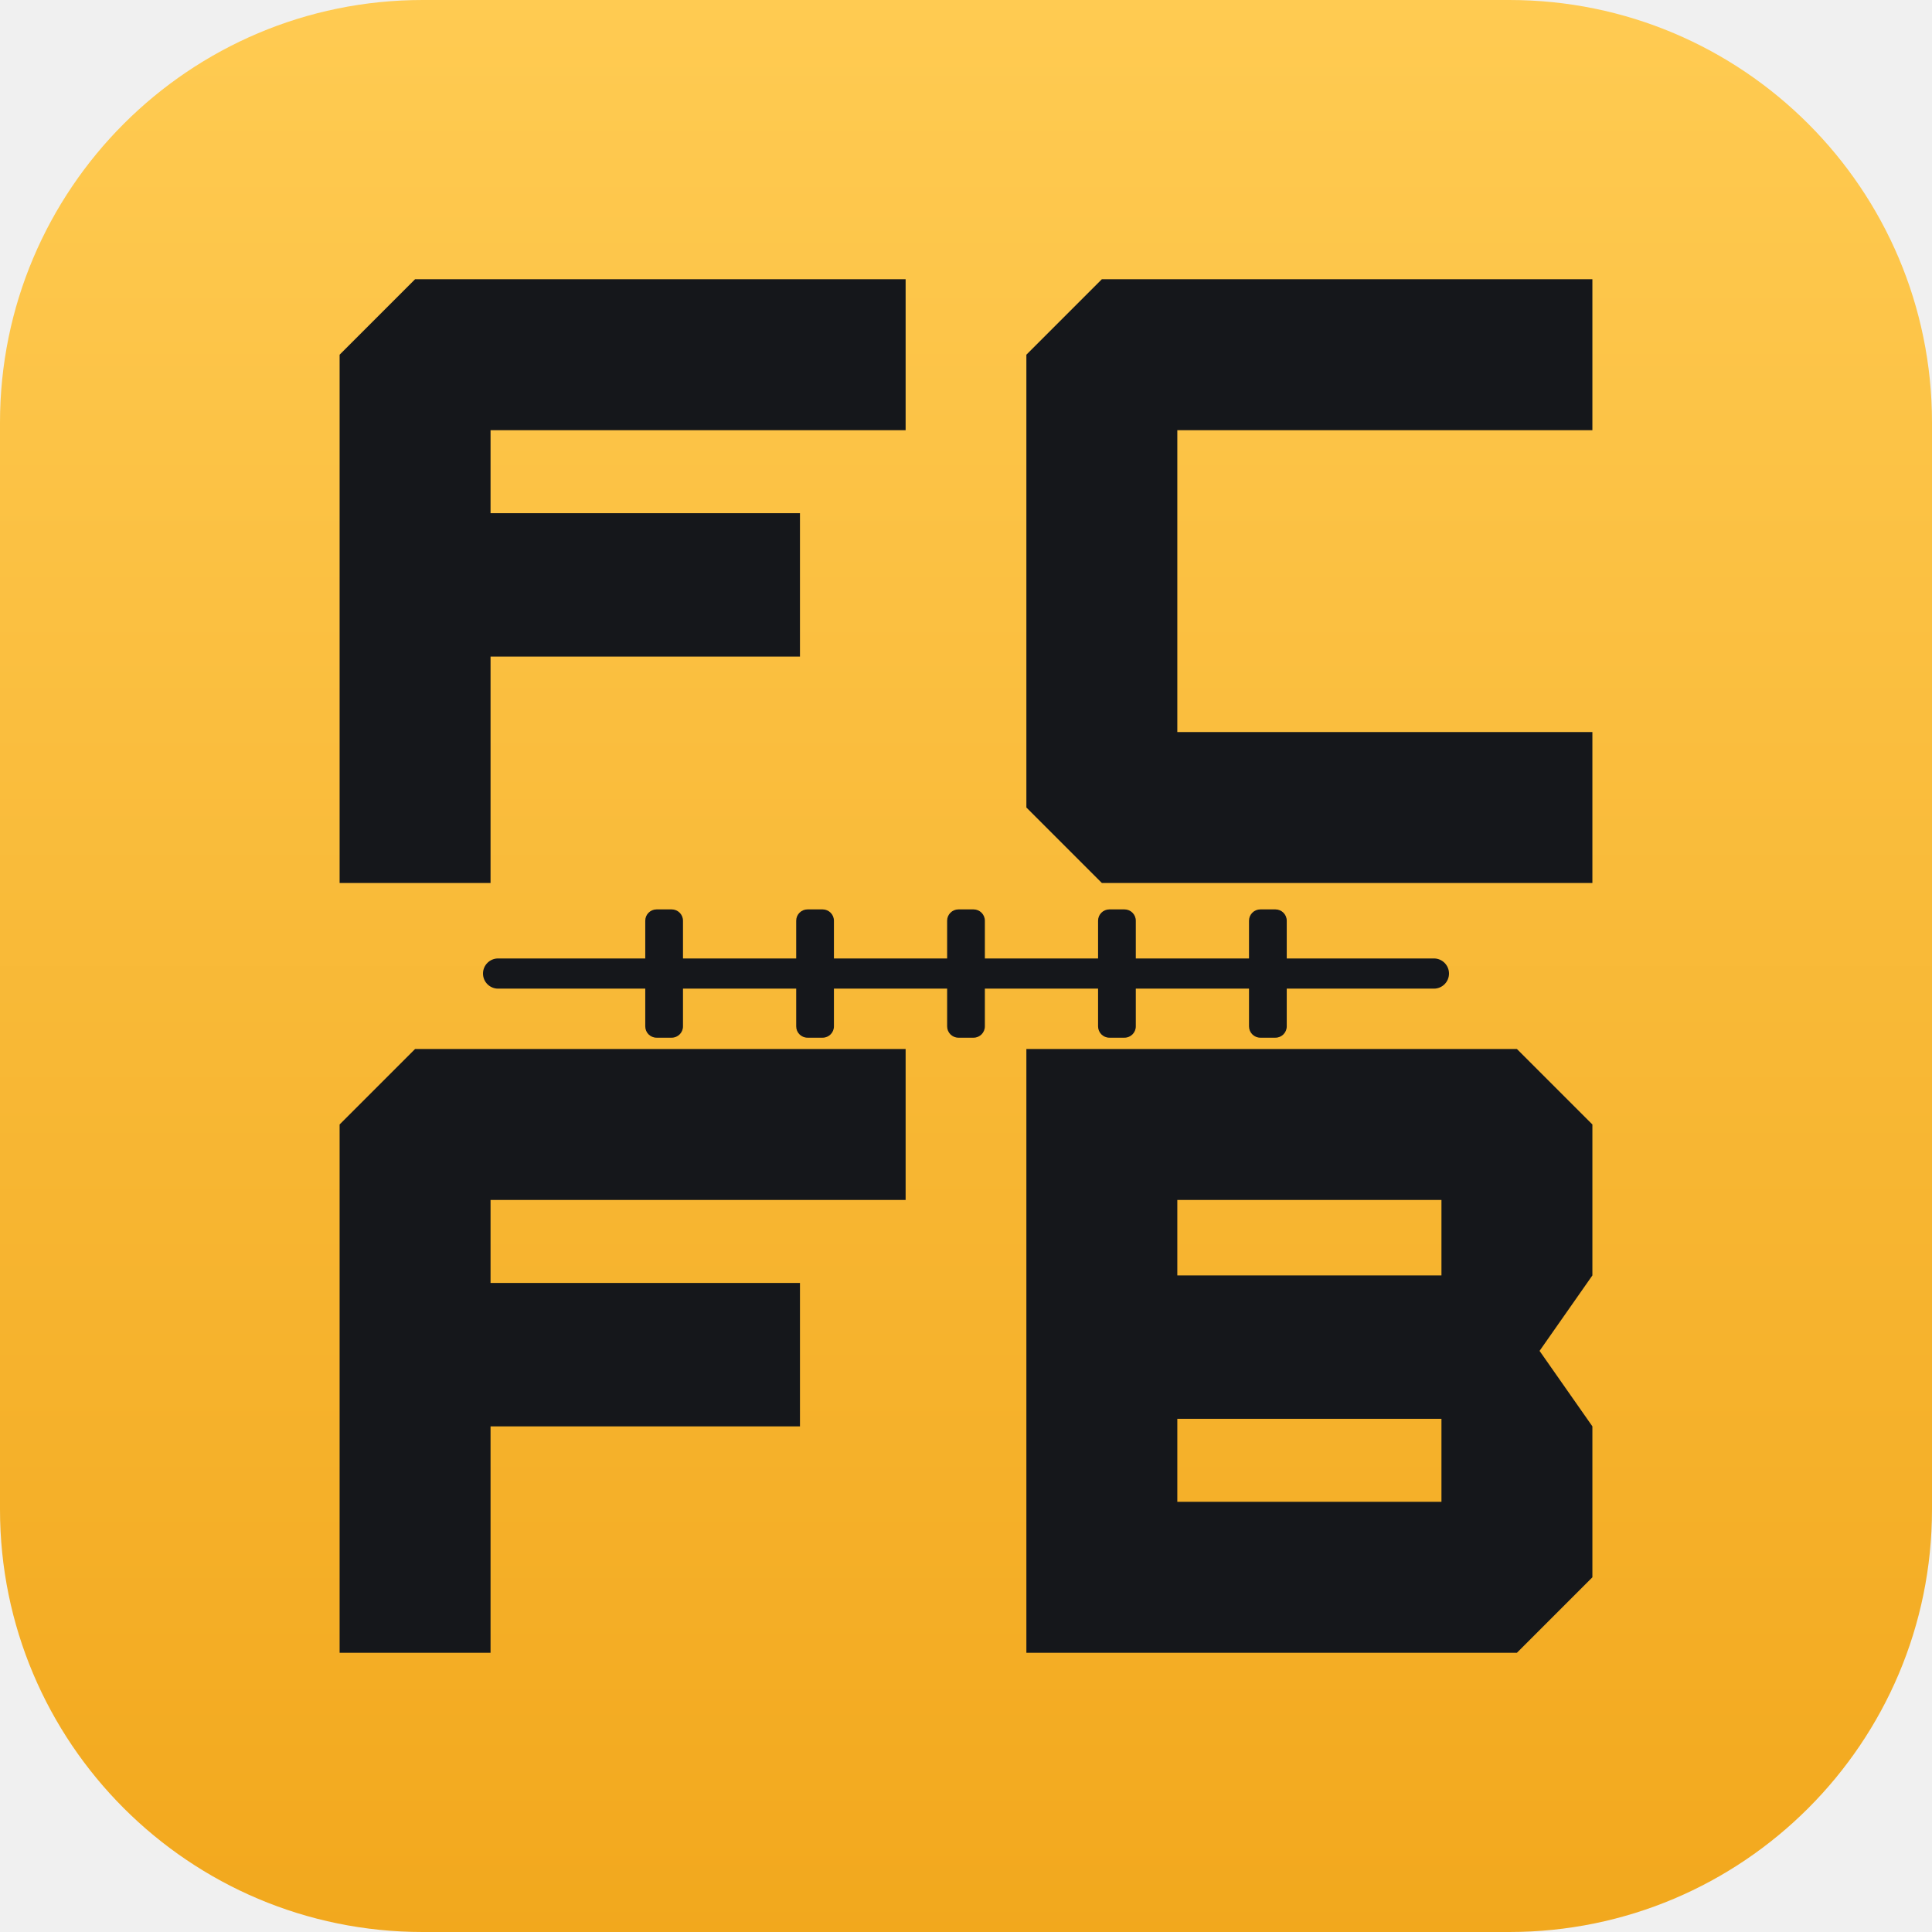
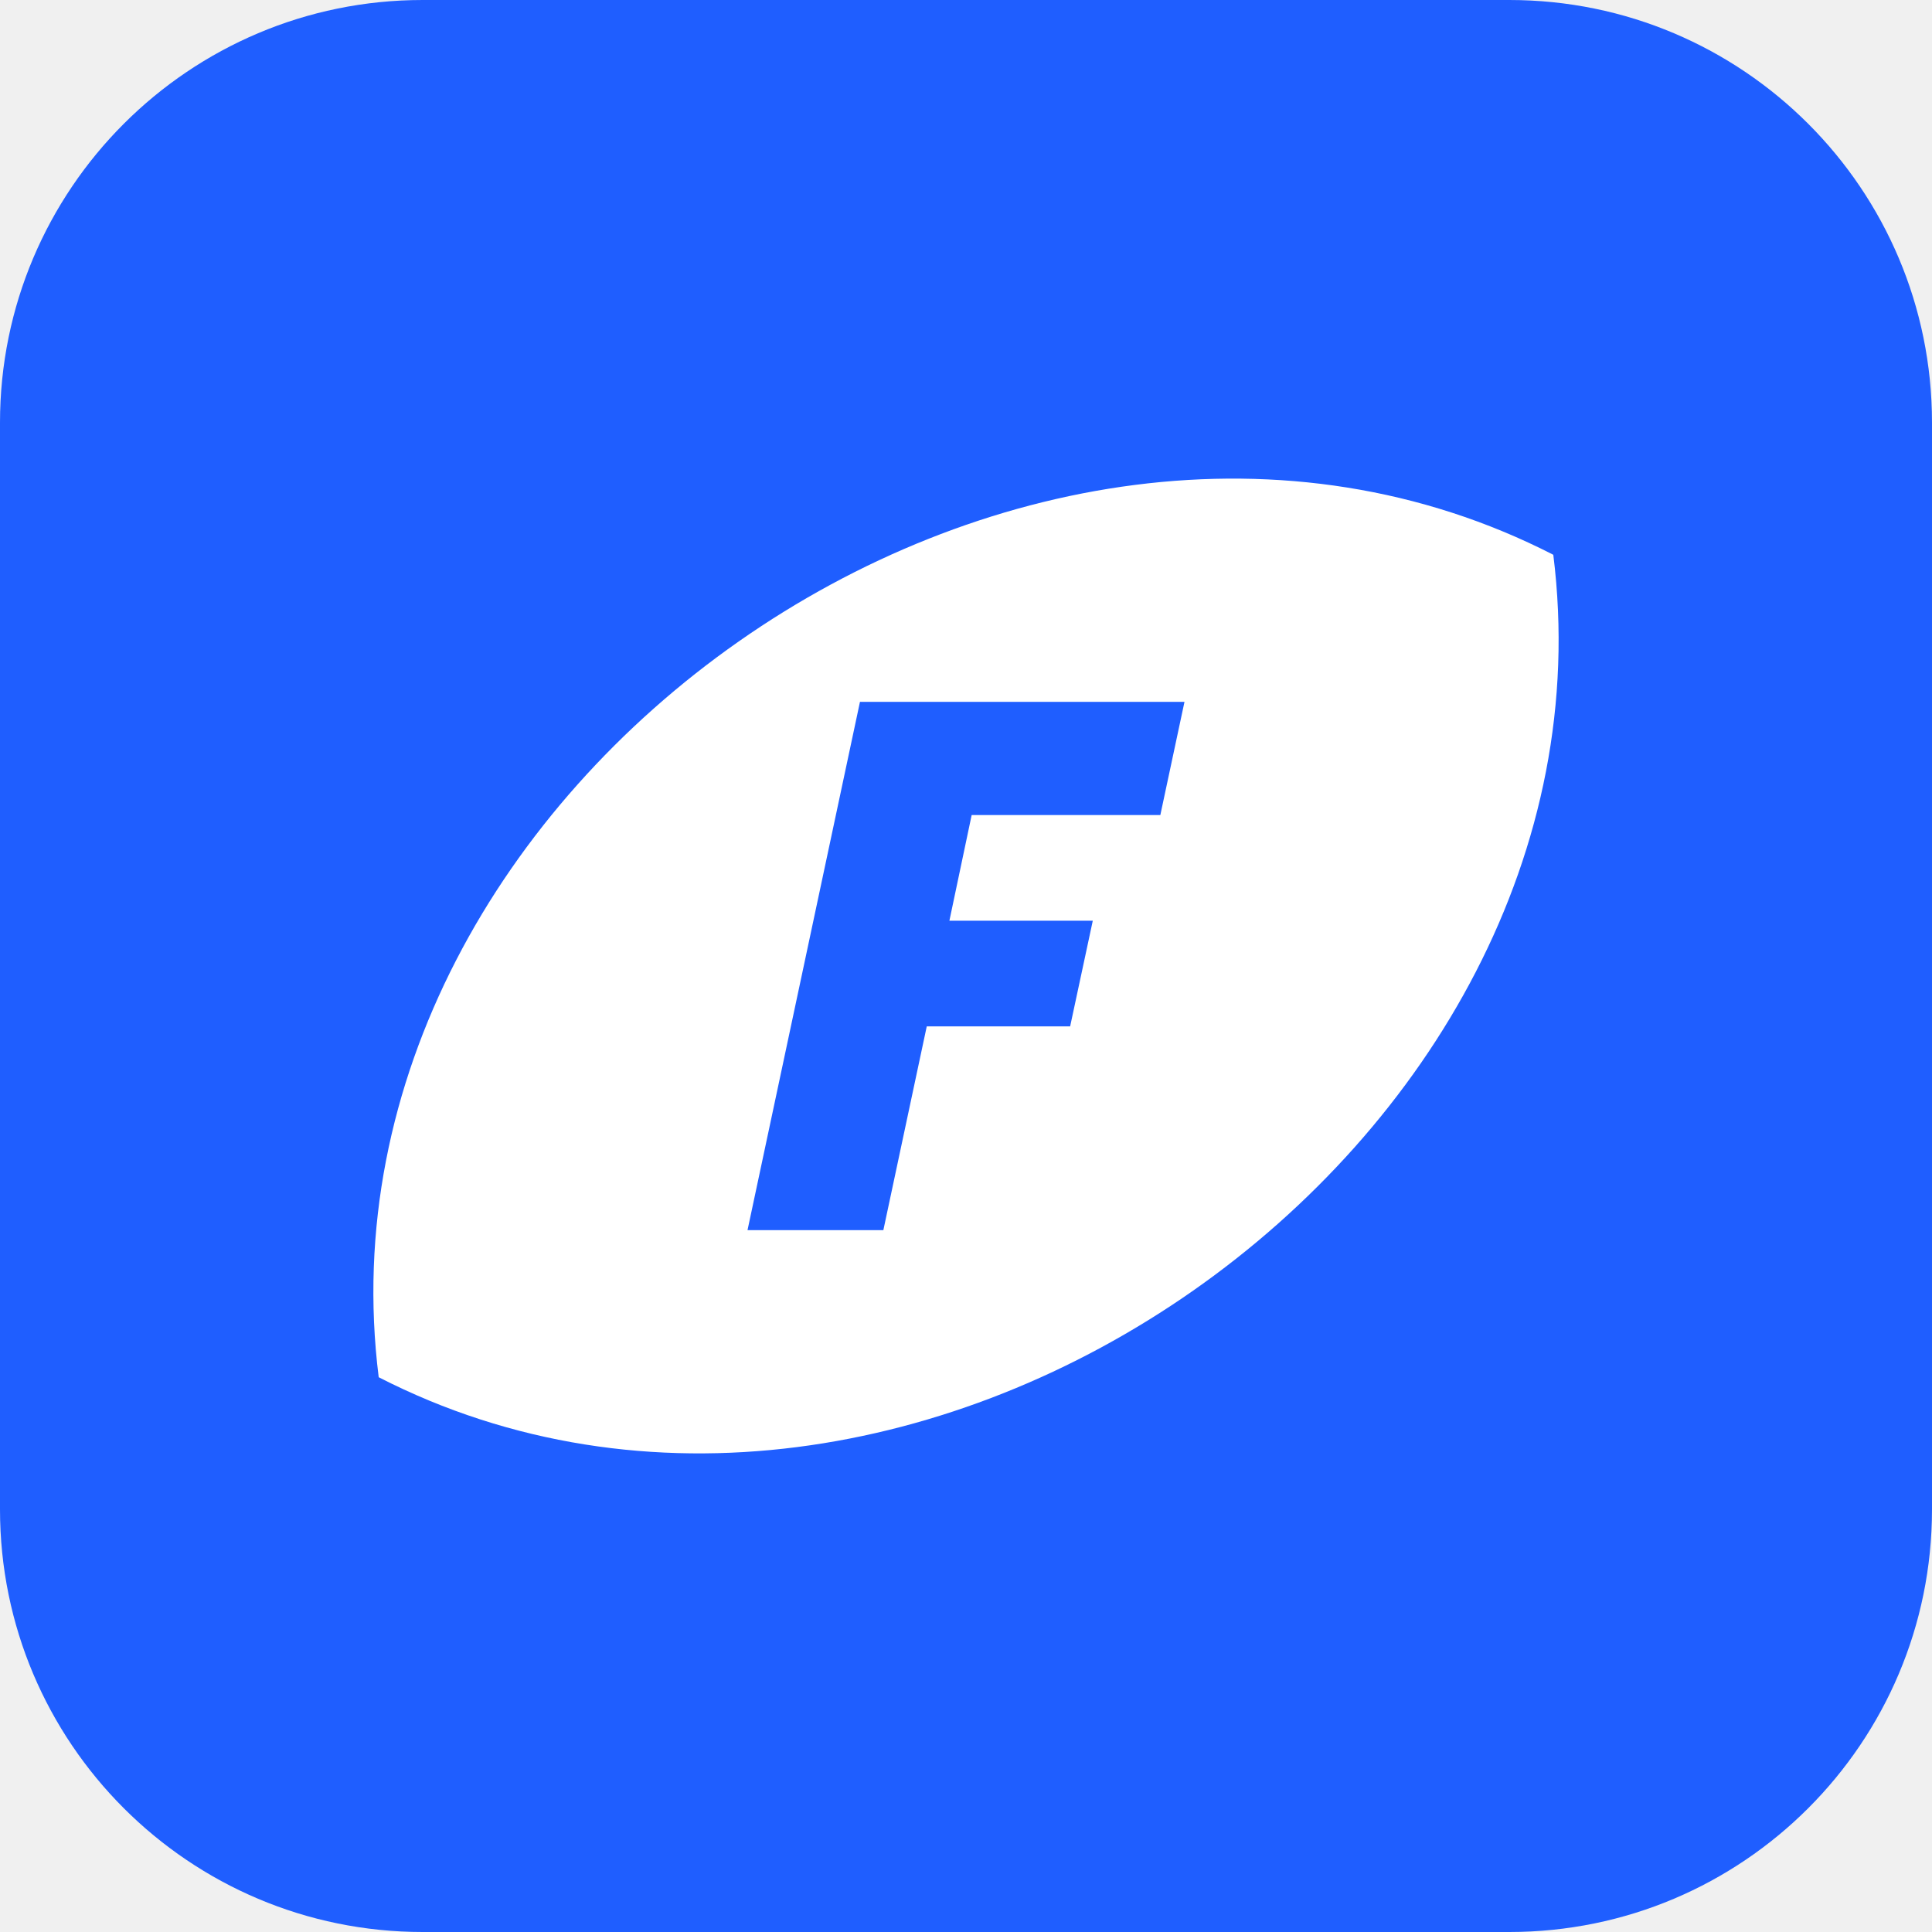
<svg xmlns="http://www.w3.org/2000/svg" viewBox="0 0 512 512">
-   <defs>
-     <linearGradient id="g" x1="0" y1="0" x2="0" y2="1">
-       <stop offset="0" stop-color="#ffcb52" />
-       <stop offset="1" stop-color="#f2a81d" />
-     </linearGradient>
-   </defs>
-   <rect width="512" height="512" rx="112" fill="url(#g)" />
-   <g fill="#15171b">
-     <path fill-rule="evenodd" d="M90,94 L110,74 L240,74 L240,114 L130,114 L130,136 L212,136 L212,174 L130,174 L130,234 L90,234 Z M292,74 L422,74 L422,114 L312,114 L312,194 L422,194 L422,234 L292,234 L272,214 L272,94 Z M90,298 L110,278 L240,278 L240,318 L130,318 L130,340 L212,340 L212,378 L130,378 L130,438 L90,438 Z M272,278 L402,278 L422,298 L422,338 L408,358 L422,378 L422,418 L402,438 L272,438 Z M312,318 L382,318 L382,338 L312,338 Z M312,376 L382,376 L382,398 L312,398 Z" />
-     <rect x="128" y="254" width="256" height="8" rx="4" />
-     <rect x="171" y="241" width="10" height="34" rx="3" />
-     <rect x="211" y="241" width="10" height="34" rx="3" />
-     <rect x="251" y="241" width="10" height="34" rx="3" />
-     <rect x="291" y="241" width="10" height="34" rx="3" />
-     <rect x="331" y="241" width="10" height="34" rx="3" />
-   </g>
+   <rect width="512" height="512" rx="112" fill="#1f5eff" />
+   <path d="M66 256 C140 116 372 116 446 256 C372 396 140 396 66 256 Z" fill="#ffffff" transform="rotate(-35 256 256)" />
+   <path d="M227.9 186.0 L313.9 186.0 L307.5 216.0 L257.5 216.0 L251.6 244.0 L289.6 244.0 L283.6 272.0 L245.6 272.0 L234.1 326.0 L198.1 326.0 Z" fill="#1f5eff" />
</svg>
